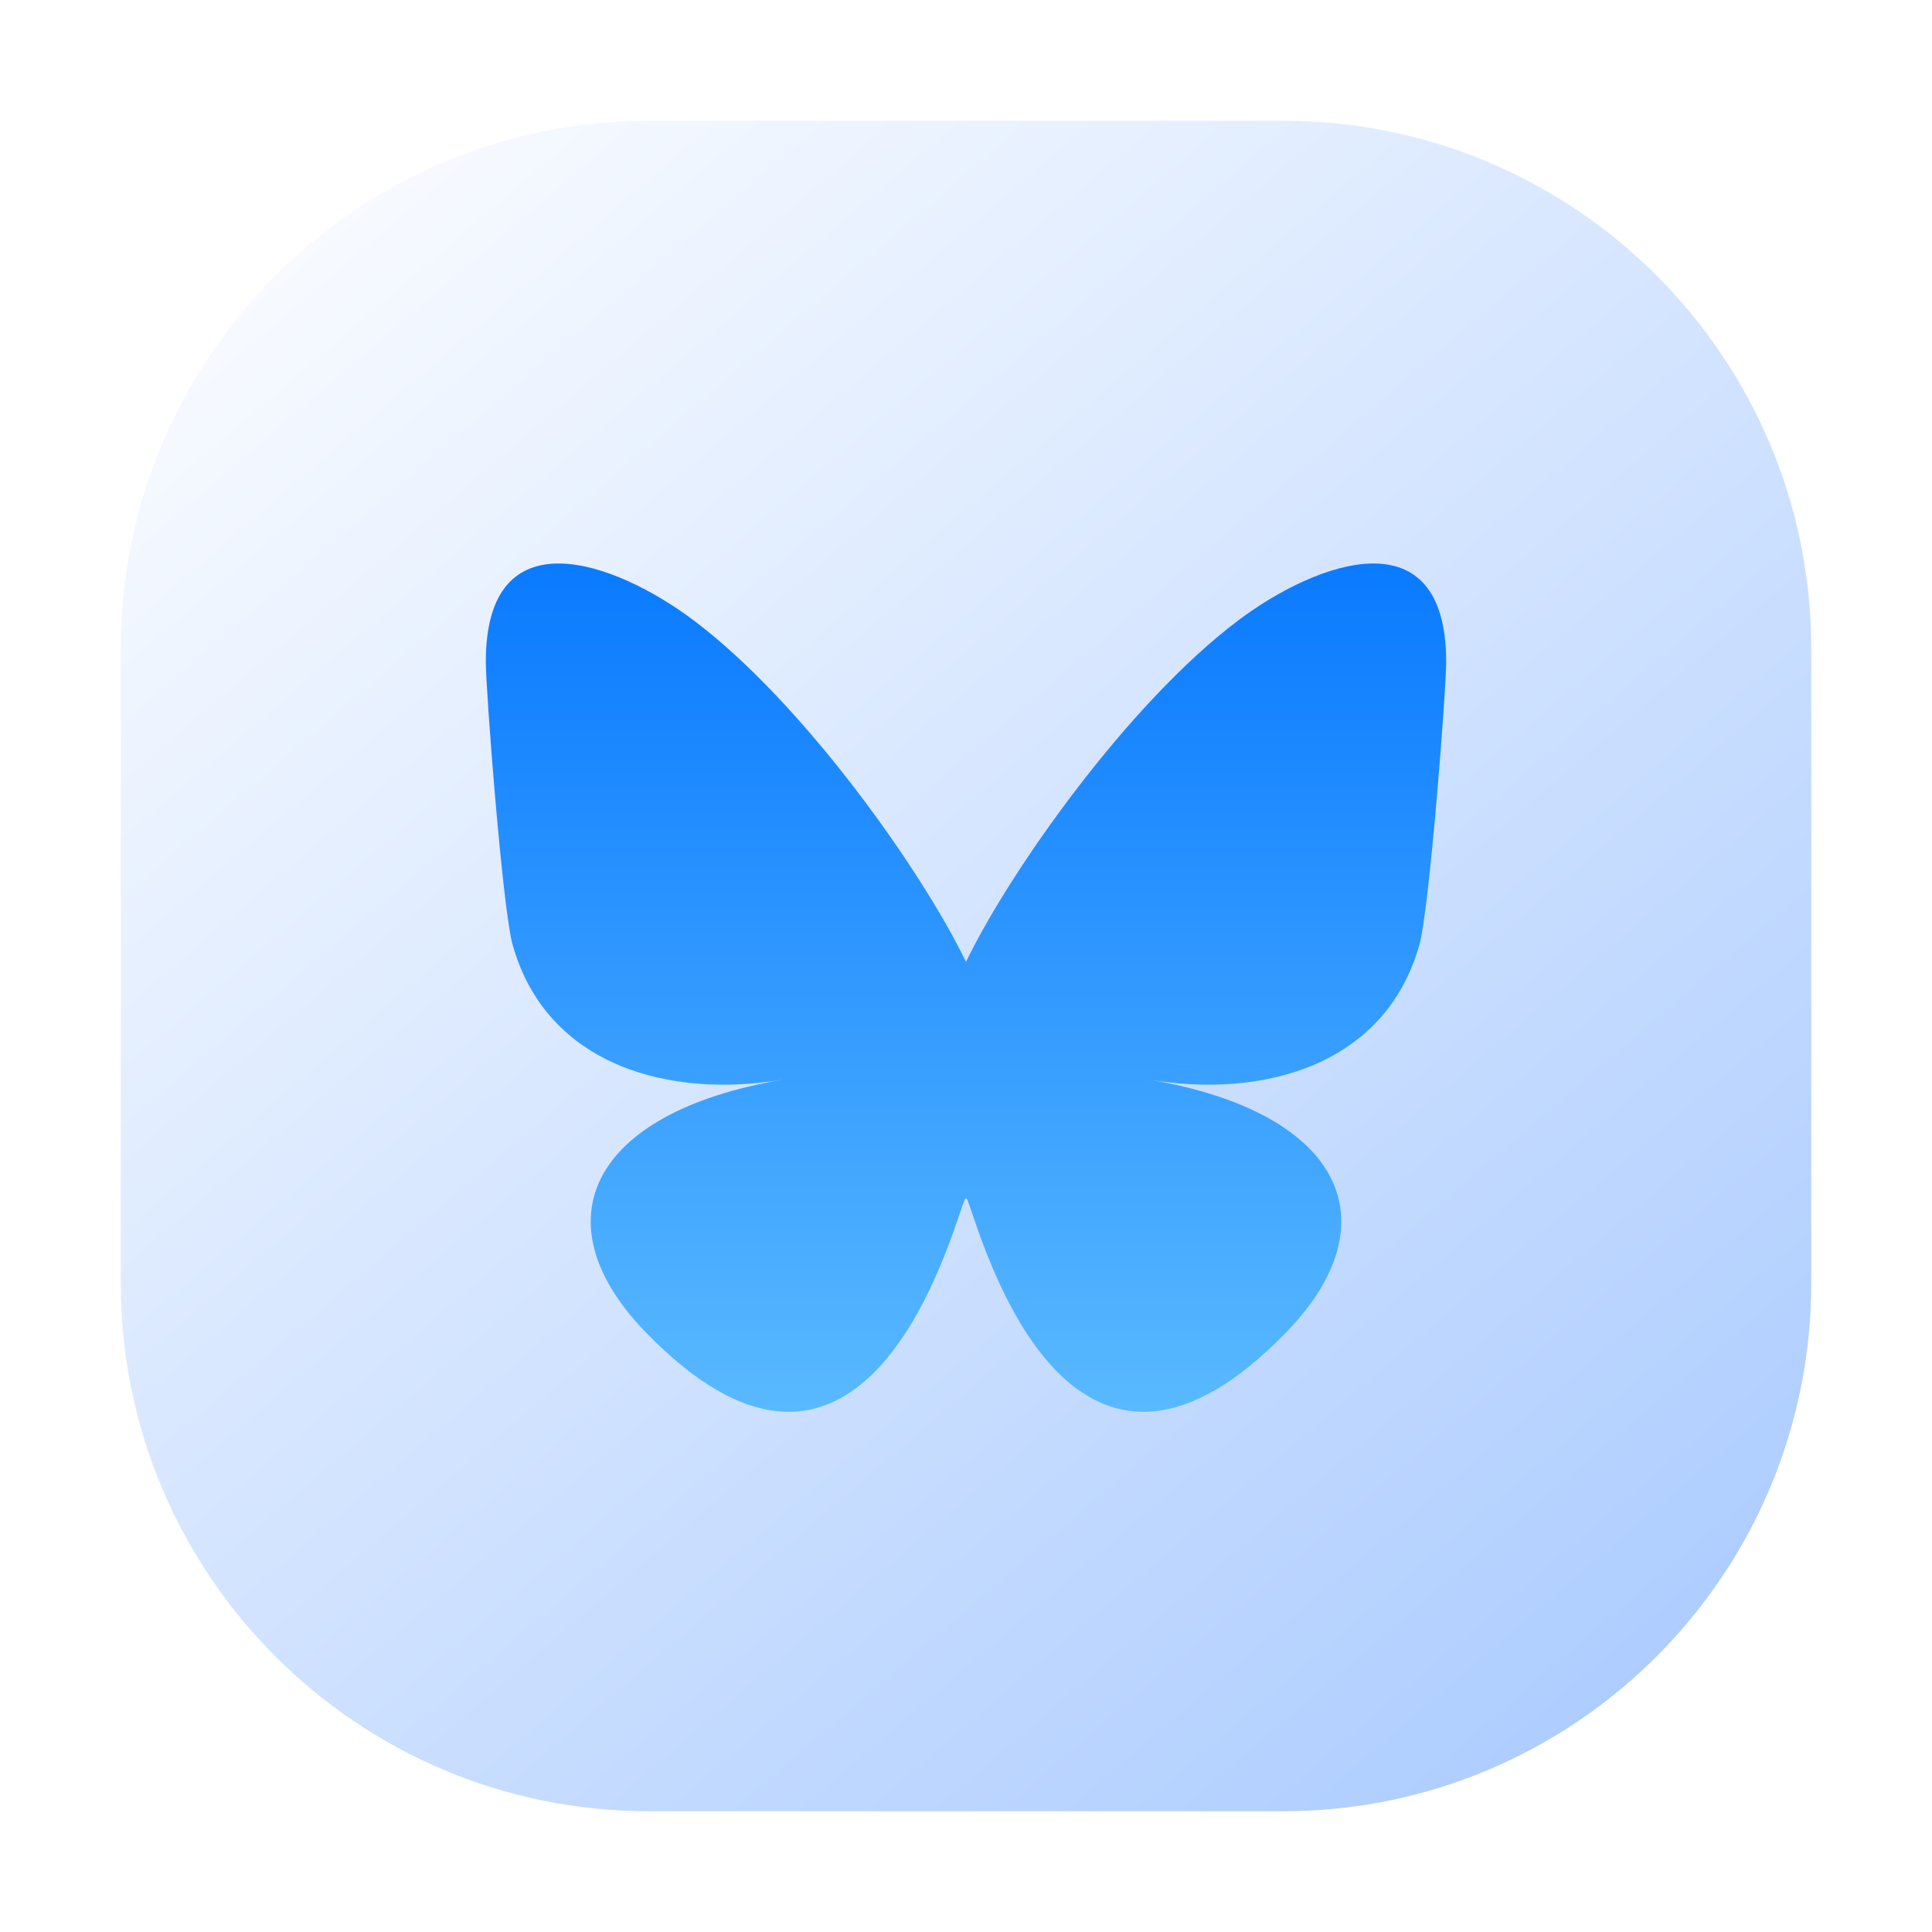
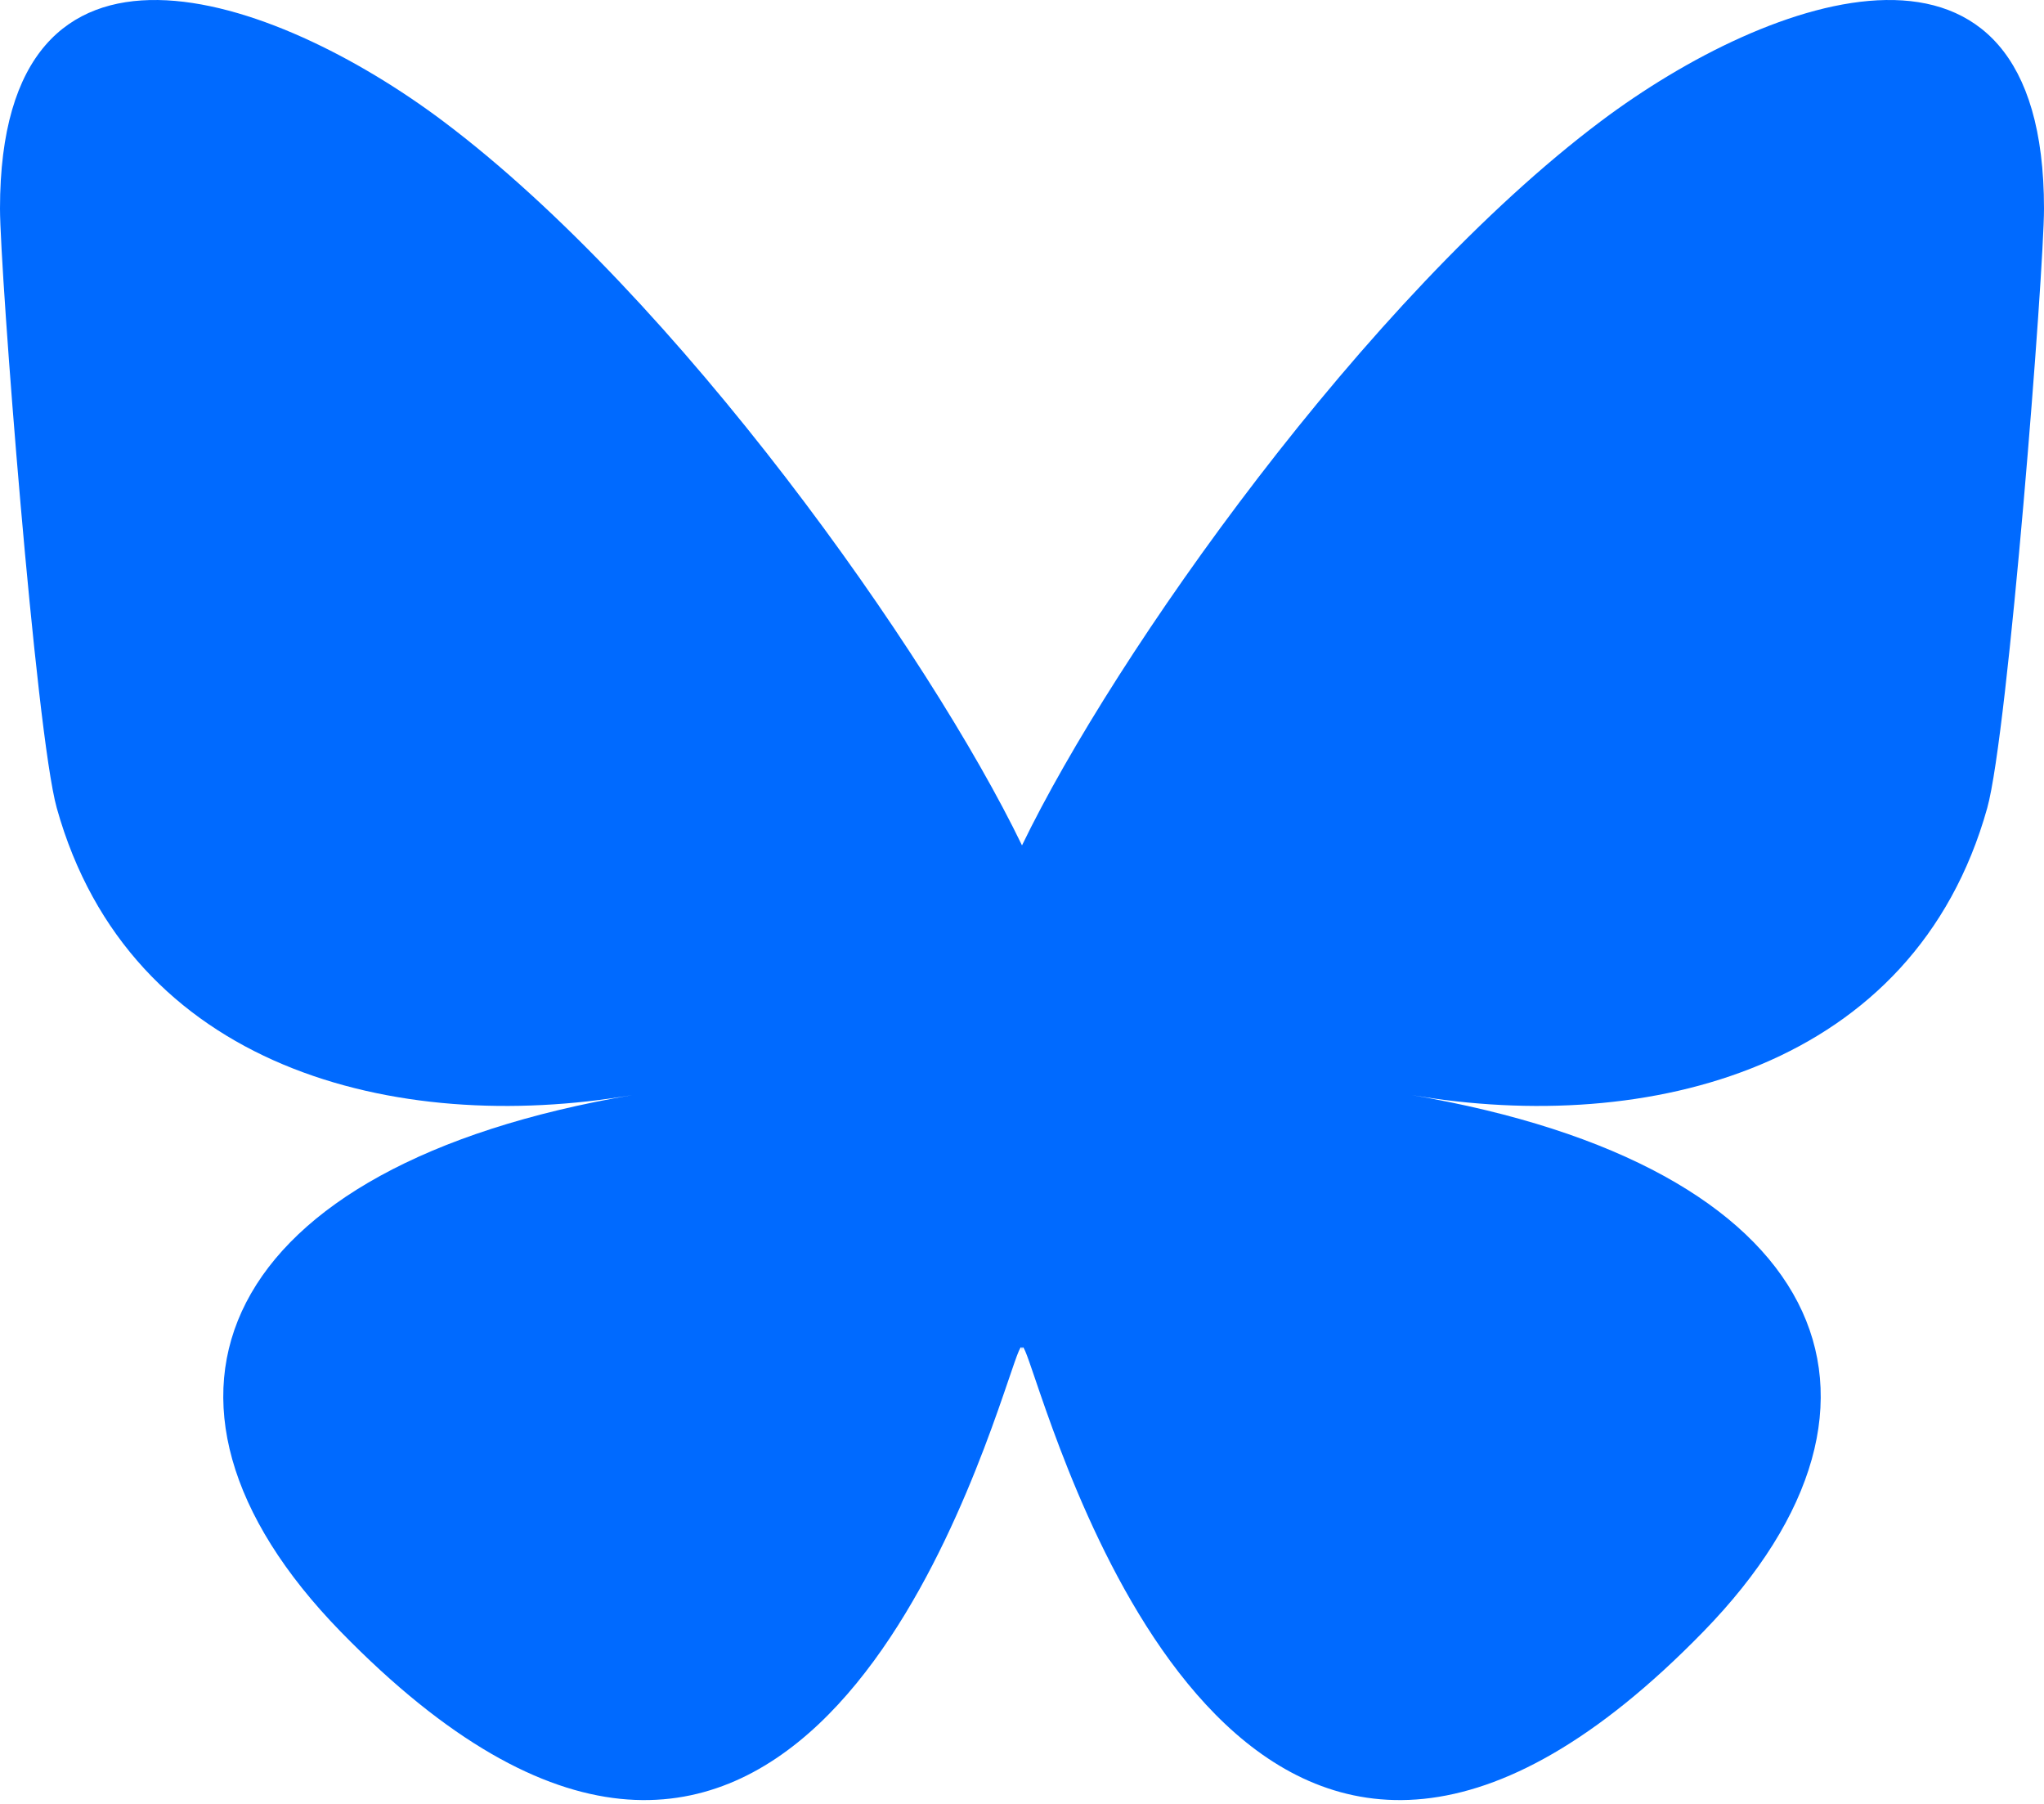
- <svg xmlns="http://www.w3.org/2000/svg" viewBox="0 0 256 256" id="bluesky">
-   <rect width="224" height="224" x="16" y="16" fill="url(#paint0_linear_531_13644)" rx="70" />
-   <path fill="url(#paint1_linear_531_13644)" d="M91.957 82.233C106.545 93.222 122.239 115.501 127.999 127.457V159.035C127.999 158.363 127.74 159.123 127.184 160.759C124.177 169.619 112.434 204.197 85.582 176.554C71.444 162 77.989 147.445 103.726 143.051C89.002 145.564 72.45 141.411 67.908 125.126C66.6 120.442 64.373 91.588 64.373 87.691C64.373 68.169 81.431 74.305 91.957 82.233ZM164.041 82.233C149.453 93.222 133.759 115.501 127.999 127.457V159.035C127.999 158.363 128.257 159.123 128.814 160.759C131.82 169.619 143.563 204.197 170.415 176.554C184.554 162 178.009 147.445 152.272 143.051C166.995 145.564 183.548 141.411 188.089 125.126C189.398 120.442 191.625 91.588 191.625 87.691C191.625 68.169 174.569 74.305 164.041 82.233Z" />
-   <defs>
-     <linearGradient id="paint0_linear_531_13644" x1="16" x2="208" y1="16" y2="240" gradientUnits="userSpaceOnUse">
-       <stop stop-color="#fff" />
-       <stop offset="1" stop-color="#ACCCFF" />
-     </linearGradient>
-     <linearGradient id="paint1_linear_531_13644" x1="64.373" x2="64.373" y1="74.667" y2="187.072" gradientUnits="userSpaceOnUse">
-       <stop stop-color="#0A7AFF" />
-       <stop offset="1" stop-color="#59B9FF" />
-     </linearGradient>
-   </defs>
+ <svg xmlns="http://www.w3.org/2000/svg" width="568" height="501" viewBox="0 0 568 501" fill="none">
+   <path d="M123.121 33.664C188.241 82.553 258.281 181.681 284 234.873C309.719 181.681 379.759 82.553 444.879 33.664C491.866 -1.612 568 -28.906 568 57.946C568 75.292 558.055 203.659 552.222 224.501C531.947 296.954 458.067 315.434 392.347 304.249C507.222 323.8 536.444 388.56 473.333 453.32C353.473 576.312 301.061 422.461 287.631 383.039C285.169 375.812 284.017 372.431 284 375.306C283.983 372.431 282.831 375.812 280.369 383.039C266.939 422.461 214.527 576.312 94.667 453.32C31.556 388.56 60.778 323.8 175.653 304.249C109.933 315.434 36.053 296.954 15.778 224.501C9.945 203.659 0 75.292 0 57.946C0 -28.906 76.135 -1.612 123.121 33.664Z" fill="#006AFF" />
</svg>
